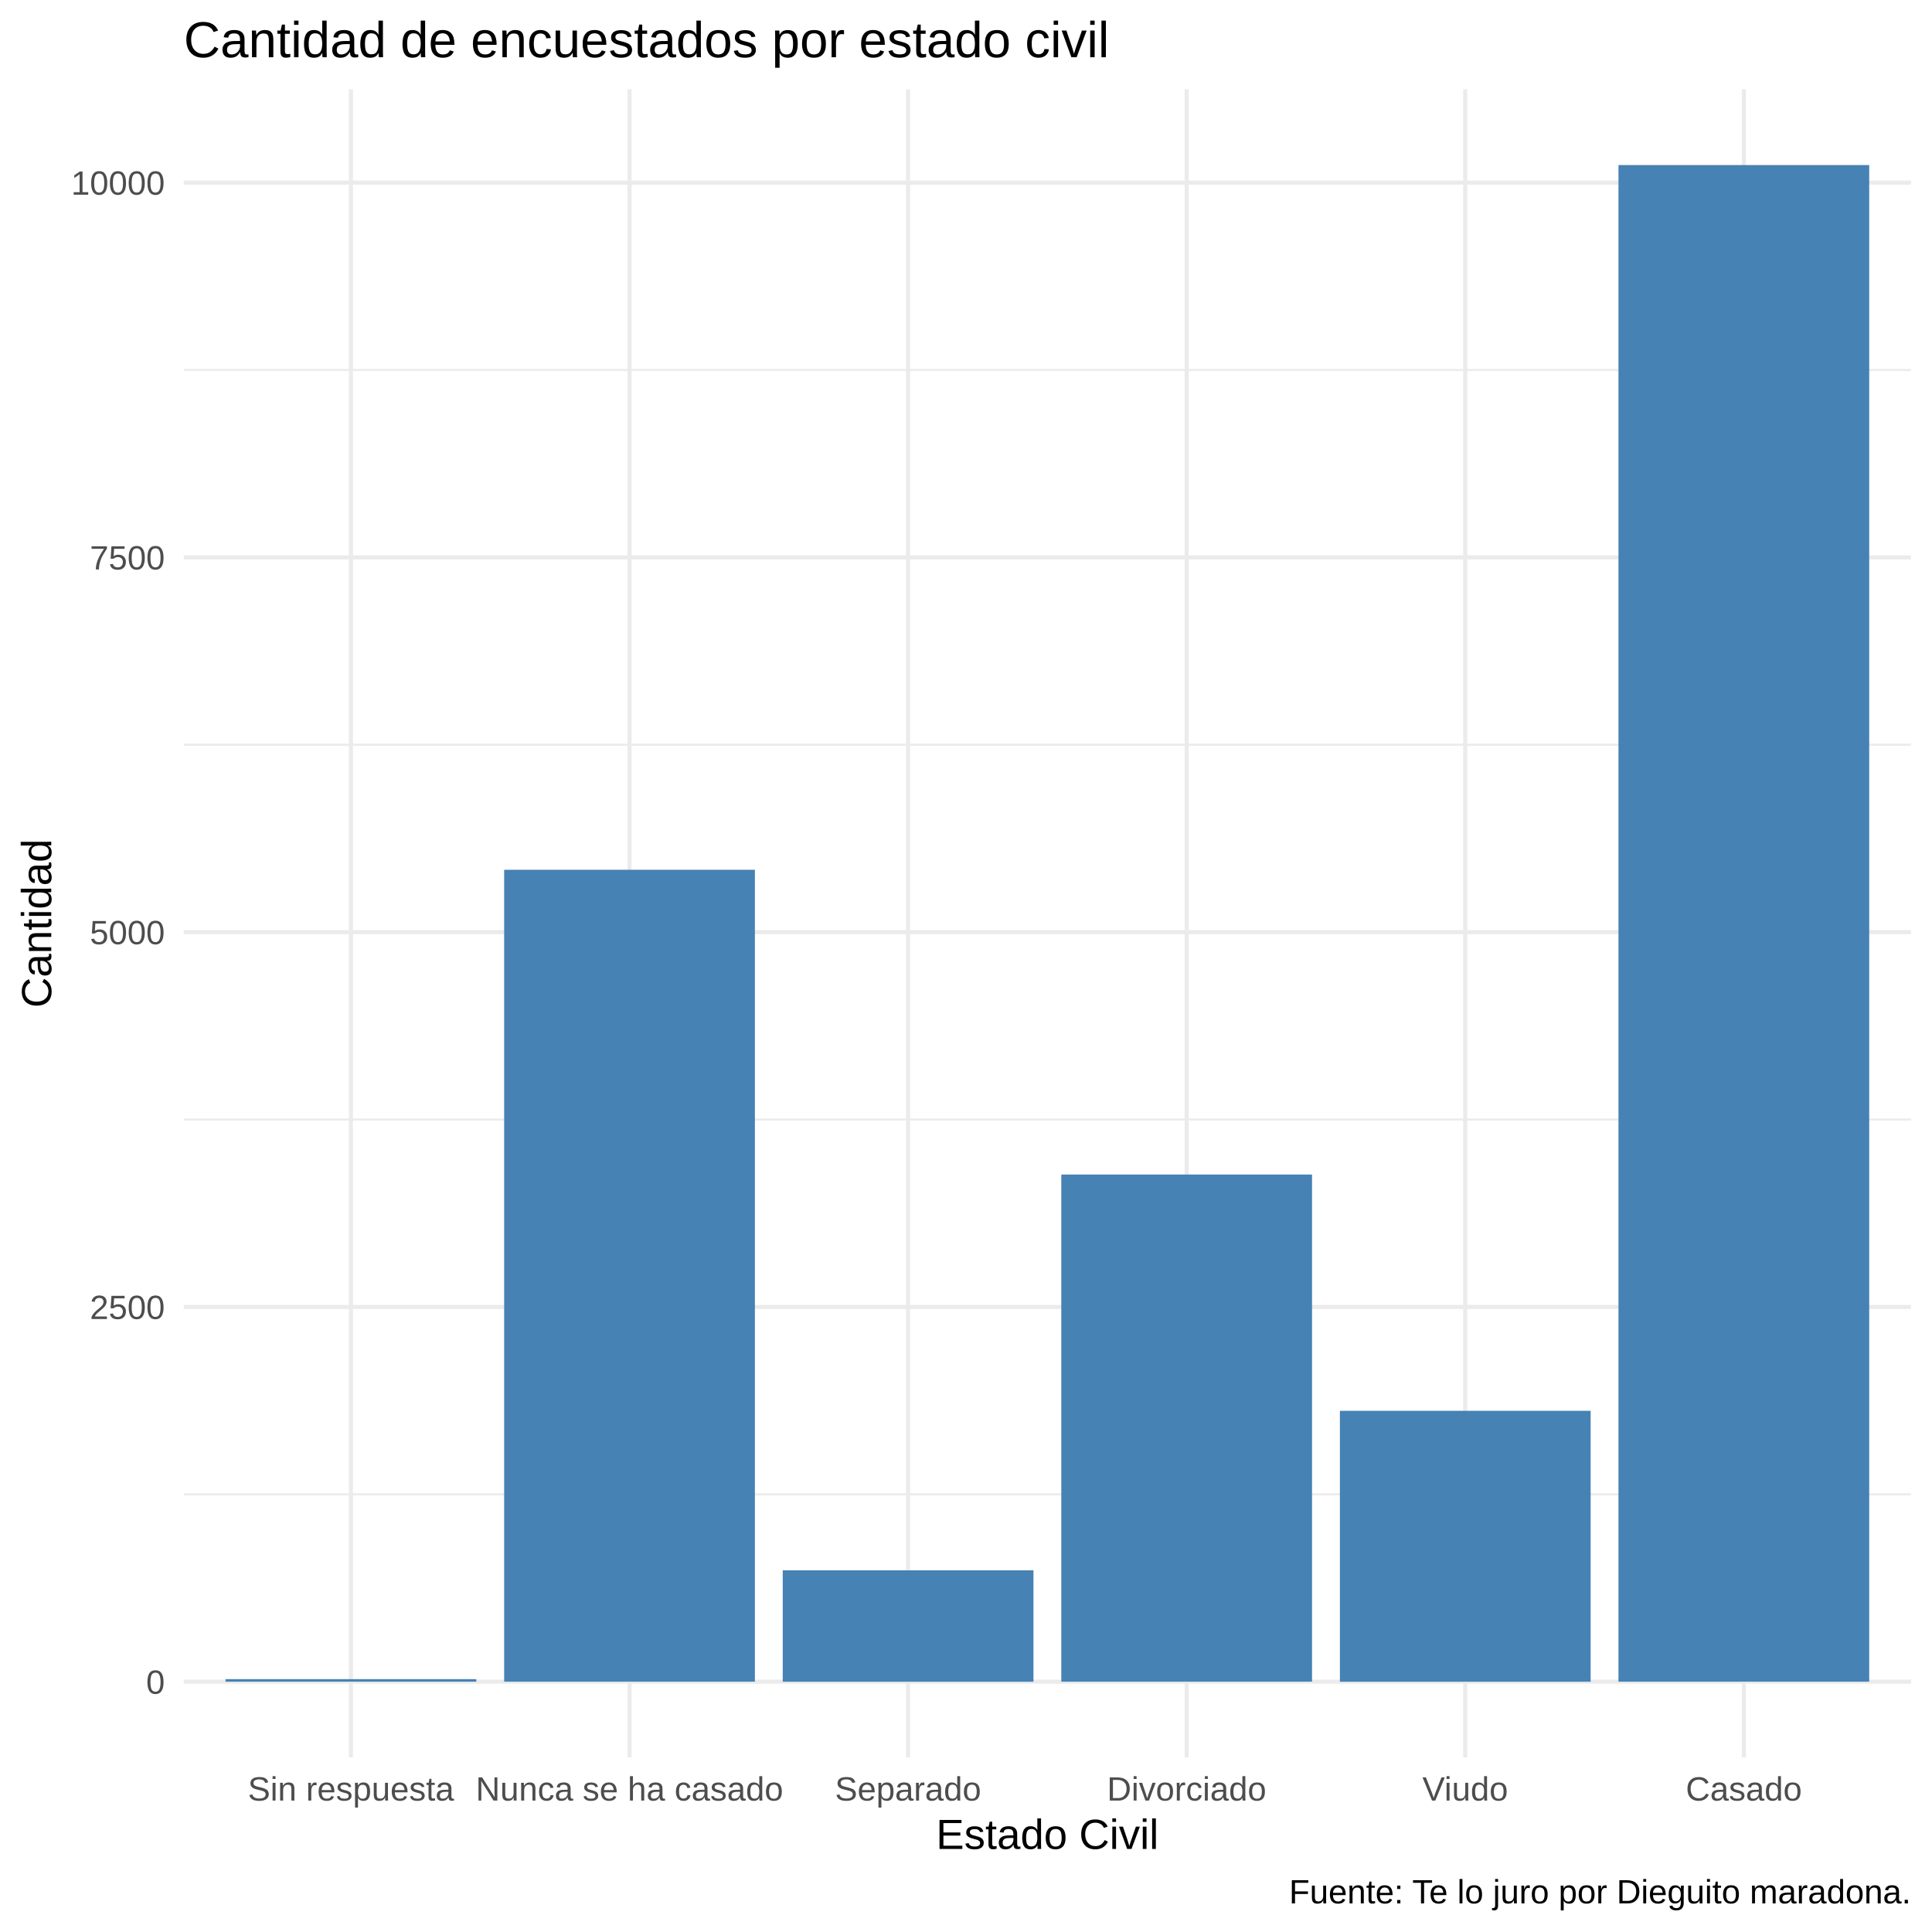
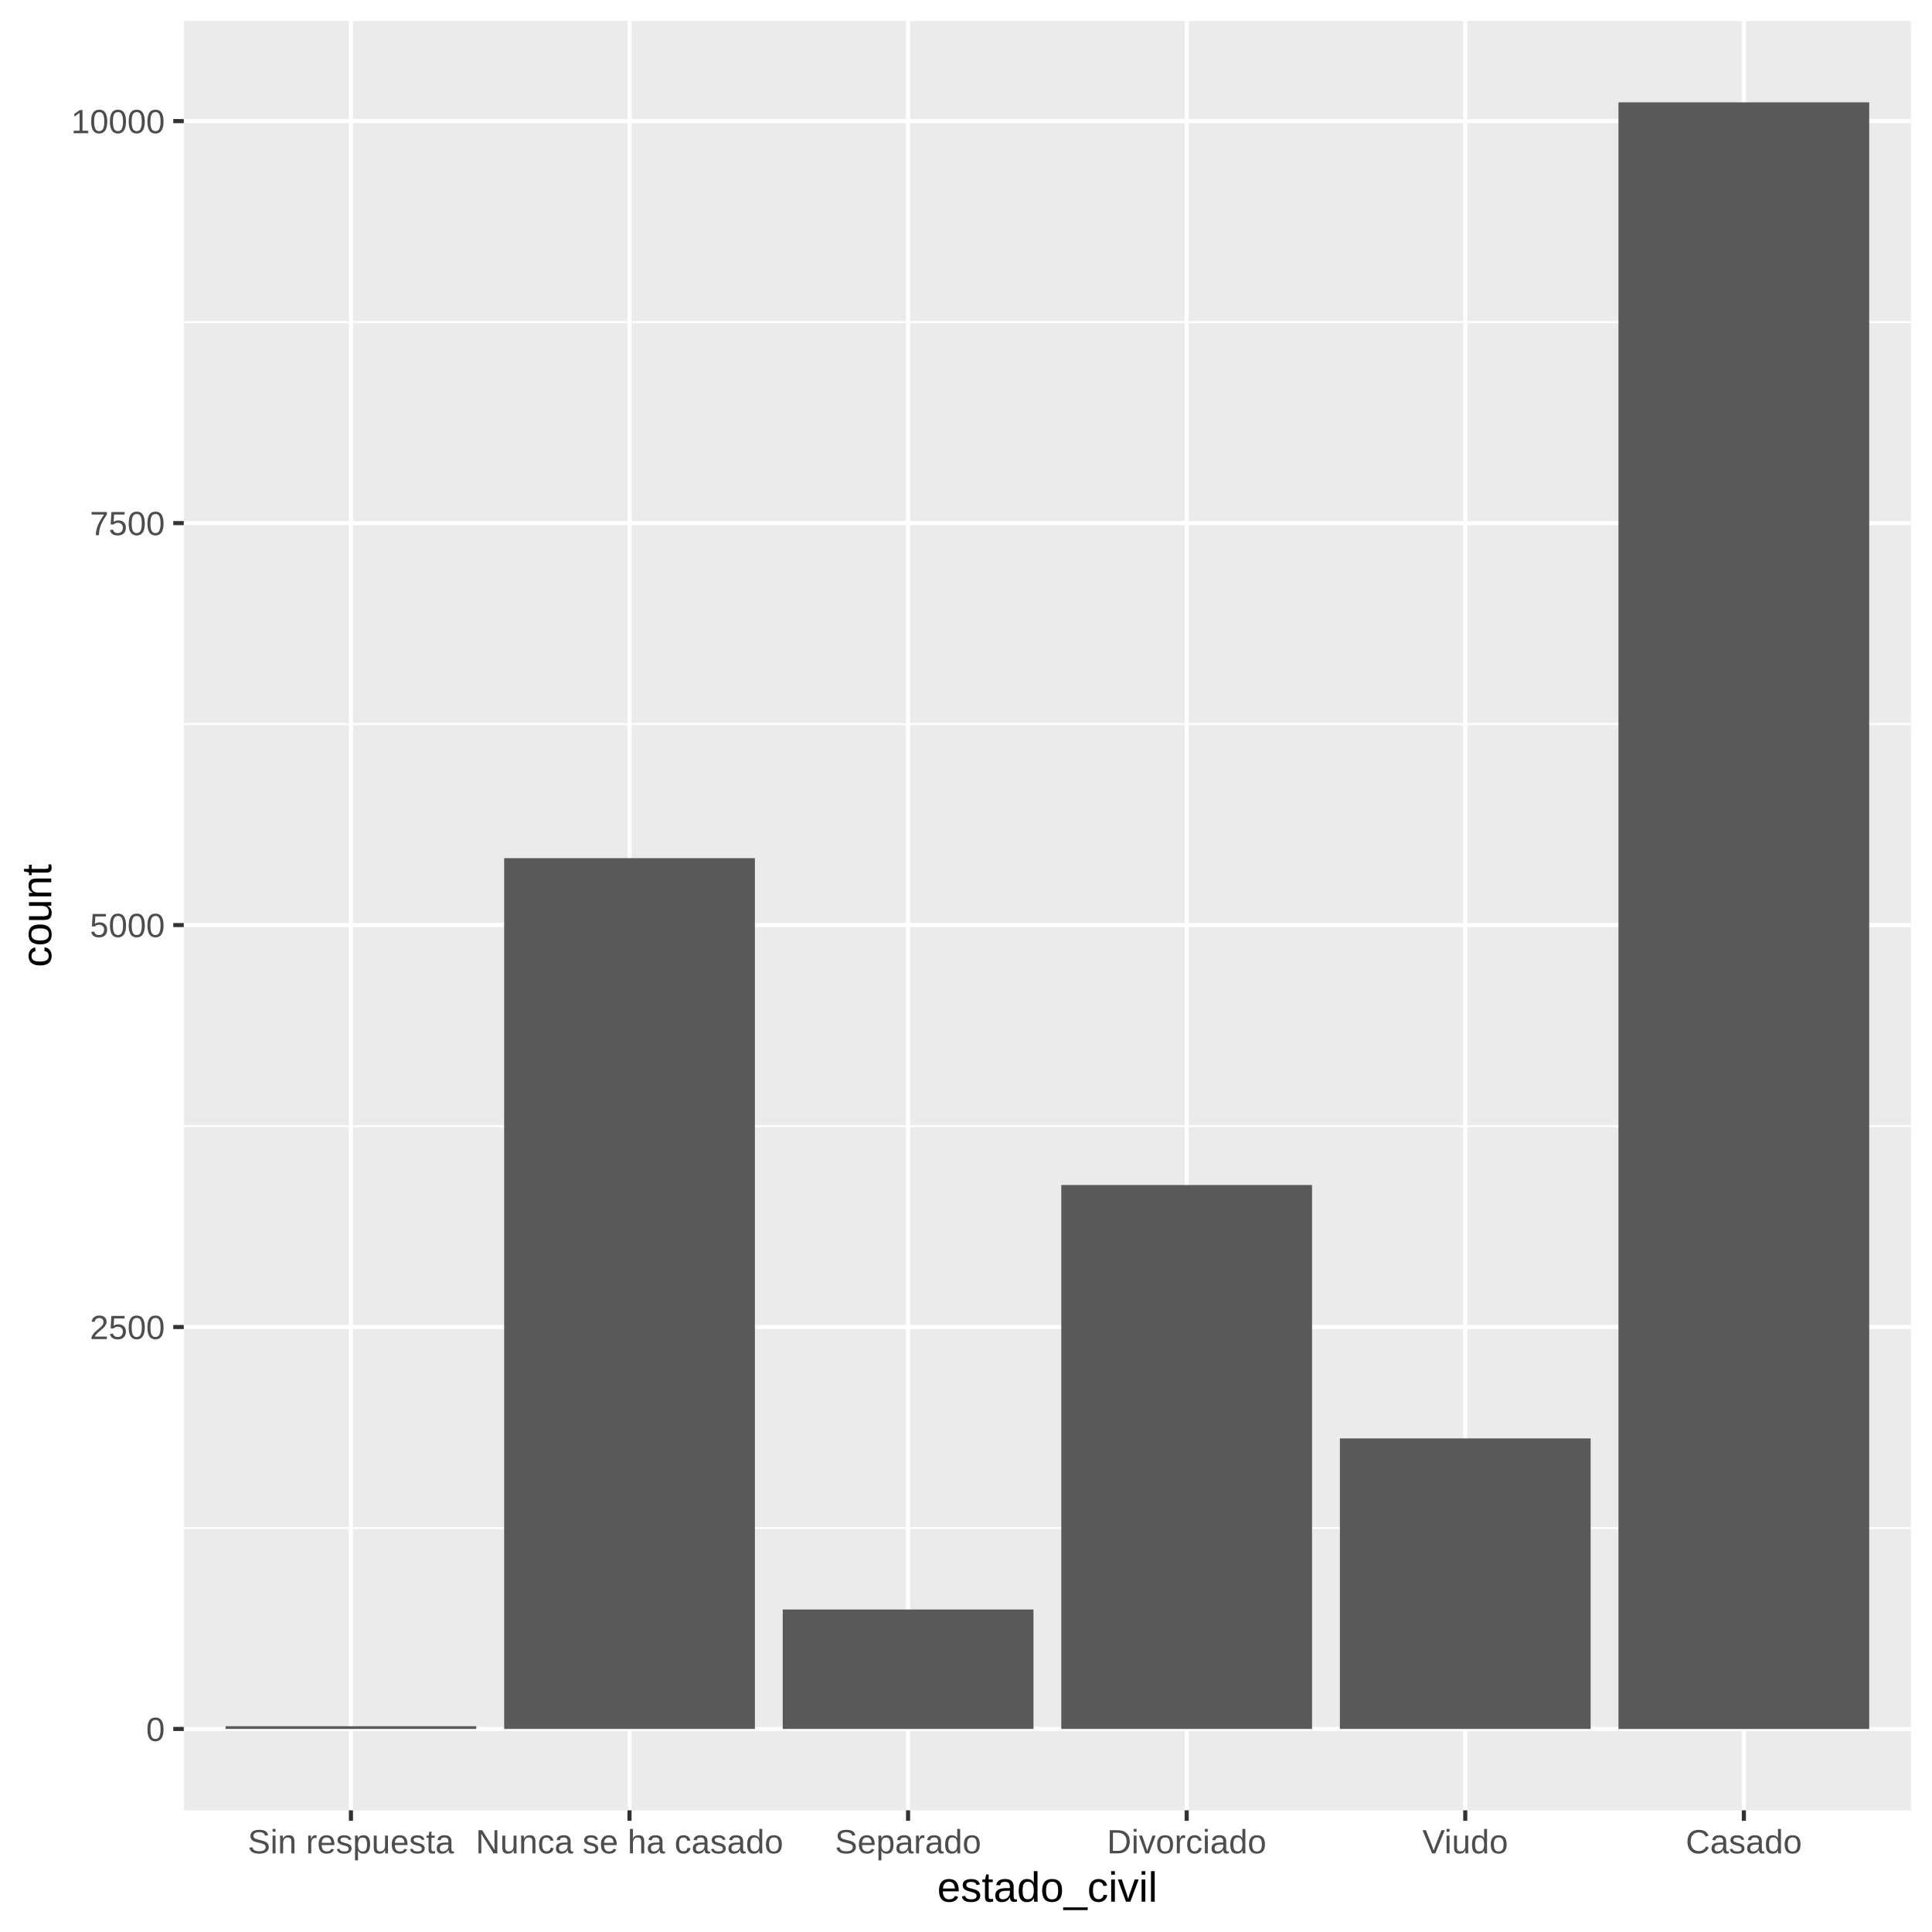
<svg xmlns="http://www.w3.org/2000/svg" class="svglite" width="504.00pt" height="504.00pt" viewBox="0 0 504.00 504.00">
  <defs>
    <style type="text/css">
    .svglite line, .svglite polyline, .svglite polygon, .svglite path, .svglite rect, .svglite circle {
      fill: none;
      stroke: #000000;
      stroke-linecap: round;
      stroke-linejoin: round;
      stroke-miterlimit: 10.00;
    }
  </style>
  </defs>
  <rect width="100%" height="100%" style="stroke: none; fill: #FFFFFF;" />
  <defs>
    <clipPath id="cpMC4wMHw1MDQuMDB8MC4wMHw1MDQuMDA=">
      <rect x="0.00" y="0.00" width="504.00" height="504.00" />
    </clipPath>
  </defs>
  <g clip-path="url(#cpMC4wMHw1MDQuMDB8MC4wMHw1MDQuMDA=)">
- </g>
+     <rect x="0.00" y="0.00" width="504.00" height="504.00" style="stroke-width: 1.07; stroke: #FFFFFF; fill: #FFFFFF;" />
+   </g>
  <defs>
-     <clipPath id="cpNDcuOTR8NDk4LjUyfDIzLjI4fDQ1OC40OA==">
-       <rect x="47.94" y="23.28" width="450.58" height="435.20" />
+     <clipPath id="cpNDcuOTR8NDk4LjUyfDUuNDh8NDcyLjI1">
+       <rect x="47.94" y="5.48" width="450.58" height="466.77" />
    </clipPath>
  </defs>
-   <g clip-path="url(#cpNDcuOTR8NDk4LjUyfDIzLjI4fDQ1OC40OA==)">
-     <polyline points="47.94,389.82 498.52,389.82 " style="stroke-width: 0.53; stroke: #EBEBEB; stroke-linecap: butt;" />
-     <polyline points="47.94,292.05 498.52,292.05 " style="stroke-width: 0.53; stroke: #EBEBEB; stroke-linecap: butt;" />
-     <polyline points="47.94,194.29 498.52,194.29 " style="stroke-width: 0.53; stroke: #EBEBEB; stroke-linecap: butt;" />
-     <polyline points="47.94,96.52 498.52,96.52 " style="stroke-width: 0.53; stroke: #EBEBEB; stroke-linecap: butt;" />
-     <polyline points="47.94,438.70 498.52,438.70 " style="stroke-width: 1.07; stroke: #EBEBEB; stroke-linecap: butt;" />
-     <polyline points="47.94,340.94 498.52,340.94 " style="stroke-width: 1.07; stroke: #EBEBEB; stroke-linecap: butt;" />
-     <polyline points="47.94,243.17 498.52,243.17 " style="stroke-width: 1.07; stroke: #EBEBEB; stroke-linecap: butt;" />
-     <polyline points="47.94,145.40 498.52,145.40 " style="stroke-width: 1.07; stroke: #EBEBEB; stroke-linecap: butt;" />
-     <polyline points="47.94,47.64 498.52,47.64 " style="stroke-width: 1.07; stroke: #EBEBEB; stroke-linecap: butt;" />
-     <polyline points="91.55,458.48 91.55,23.28 " style="stroke-width: 1.07; stroke: #EBEBEB; stroke-linecap: butt;" />
-     <polyline points="164.22,458.48 164.22,23.28 " style="stroke-width: 1.07; stroke: #EBEBEB; stroke-linecap: butt;" />
-     <polyline points="236.89,458.48 236.89,23.28 " style="stroke-width: 1.07; stroke: #EBEBEB; stroke-linecap: butt;" />
-     <polyline points="309.57,458.48 309.57,23.28 " style="stroke-width: 1.07; stroke: #EBEBEB; stroke-linecap: butt;" />
-     <polyline points="382.24,458.48 382.24,23.28 " style="stroke-width: 1.07; stroke: #EBEBEB; stroke-linecap: butt;" />
-     <polyline points="454.92,458.48 454.92,23.28 " style="stroke-width: 1.07; stroke: #EBEBEB; stroke-linecap: butt;" />
-     <rect x="58.84" y="438.04" width="65.41" height="0.66" style="stroke-width: 1.07; stroke: none; stroke-linecap: square; stroke-linejoin: miter; fill: #4682B4;" />
-     <rect x="131.52" y="226.90" width="65.41" height="211.80" style="stroke-width: 1.07; stroke: none; stroke-linecap: square; stroke-linejoin: miter; fill: #4682B4;" />
-     <rect x="204.19" y="409.65" width="65.41" height="29.06" style="stroke-width: 1.07; stroke: none; stroke-linecap: square; stroke-linejoin: miter; fill: #4682B4;" />
-     <rect x="276.86" y="306.40" width="65.41" height="132.30" style="stroke-width: 1.07; stroke: none; stroke-linecap: square; stroke-linejoin: miter; fill: #4682B4;" />
-     <rect x="349.54" y="368.04" width="65.41" height="70.67" style="stroke-width: 1.07; stroke: none; stroke-linecap: square; stroke-linejoin: miter; fill: #4682B4;" />
-     <rect x="422.21" y="43.06" width="65.41" height="395.64" style="stroke-width: 1.07; stroke: none; stroke-linecap: square; stroke-linejoin: miter; fill: #4682B4;" />
+   <g clip-path="url(#cpNDcuOTR8NDk4LjUyfDUuNDh8NDcyLjI1)">
+     <rect x="47.94" y="5.48" width="450.58" height="466.77" style="stroke-width: 1.07; stroke: none; fill: #EBEBEB;" />
+     <polyline points="47.94,398.61 498.52,398.61 " style="stroke-width: 0.53; stroke: #FFFFFF; stroke-linecap: butt;" />
+     <polyline points="47.94,293.75 498.52,293.75 " style="stroke-width: 0.53; stroke: #FFFFFF; stroke-linecap: butt;" />
+     <polyline points="47.94,188.89 498.52,188.89 " style="stroke-width: 0.53; stroke: #FFFFFF; stroke-linecap: butt;" />
+     <polyline points="47.94,84.03 498.52,84.03 " style="stroke-width: 0.53; stroke: #FFFFFF; stroke-linecap: butt;" />
+     <polyline points="47.94,451.03 498.52,451.03 " style="stroke-width: 1.07; stroke: #FFFFFF; stroke-linecap: butt;" />
+     <polyline points="47.94,346.18 498.52,346.18 " style="stroke-width: 1.07; stroke: #FFFFFF; stroke-linecap: butt;" />
+     <polyline points="47.94,241.32 498.52,241.32 " style="stroke-width: 1.07; stroke: #FFFFFF; stroke-linecap: butt;" />
+     <polyline points="47.94,136.46 498.52,136.46 " style="stroke-width: 1.07; stroke: #FFFFFF; stroke-linecap: butt;" />
+     <polyline points="47.94,31.60 498.52,31.60 " style="stroke-width: 1.07; stroke: #FFFFFF; stroke-linecap: butt;" />
+     <polyline points="91.55,472.25 91.55,5.48 " style="stroke-width: 1.07; stroke: #FFFFFF; stroke-linecap: butt;" />
+     <polyline points="164.22,472.25 164.22,5.48 " style="stroke-width: 1.07; stroke: #FFFFFF; stroke-linecap: butt;" />
+     <polyline points="236.89,472.25 236.89,5.48 " style="stroke-width: 1.07; stroke: #FFFFFF; stroke-linecap: butt;" />
+     <polyline points="309.57,472.25 309.57,5.48 " style="stroke-width: 1.07; stroke: #FFFFFF; stroke-linecap: butt;" />
+     <polyline points="382.24,472.25 382.24,5.48 " style="stroke-width: 1.07; stroke: #FFFFFF; stroke-linecap: butt;" />
+     <polyline points="454.92,472.25 454.92,5.48 " style="stroke-width: 1.07; stroke: #FFFFFF; stroke-linecap: butt;" />
+     <rect x="58.84" y="450.32" width="65.41" height="0.71" style="stroke-width: 1.07; stroke: none; stroke-linecap: square; stroke-linejoin: miter; fill: #595959;" />
+     <rect x="131.52" y="223.87" width="65.41" height="227.16" style="stroke-width: 1.07; stroke: none; stroke-linecap: square; stroke-linejoin: miter; fill: #595959;" />
+     <rect x="204.19" y="419.87" width="65.41" height="31.16" style="stroke-width: 1.07; stroke: none; stroke-linecap: square; stroke-linejoin: miter; fill: #595959;" />
+     <rect x="276.86" y="309.14" width="65.41" height="141.89" style="stroke-width: 1.07; stroke: none; stroke-linecap: square; stroke-linejoin: miter; fill: #595959;" />
+     <rect x="349.54" y="375.24" width="65.41" height="75.79" style="stroke-width: 1.07; stroke: none; stroke-linecap: square; stroke-linejoin: miter; fill: #595959;" />
+     <rect x="422.21" y="26.70" width="65.41" height="424.34" style="stroke-width: 1.07; stroke: none; stroke-linecap: square; stroke-linejoin: miter; fill: #595959;" />
  </g>
  <g clip-path="url(#cpMC4wMHw1MDQuMDB8MC4wMHw1MDQuMDA=)">
-     <text x="43.01" y="441.86" text-anchor="end" style="font-size: 8.80px; fill: #4D4D4D; font-family: Arial;" textLength="4.90px" lengthAdjust="spacingAndGlyphs">0</text>
-     <text x="43.01" y="344.09" text-anchor="end" style="font-size: 8.80px; fill: #4D4D4D; font-family: Arial;" textLength="19.58px" lengthAdjust="spacingAndGlyphs">2500</text>
-     <text x="43.01" y="246.32" text-anchor="end" style="font-size: 8.80px; fill: #4D4D4D; font-family: Arial;" textLength="19.58px" lengthAdjust="spacingAndGlyphs">5000</text>
-     <text x="43.01" y="148.56" text-anchor="end" style="font-size: 8.80px; fill: #4D4D4D; font-family: Arial;" textLength="19.58px" lengthAdjust="spacingAndGlyphs">7500</text>
-     <text x="43.01" y="50.79" text-anchor="end" style="font-size: 8.80px; fill: #4D4D4D; font-family: Arial;" textLength="24.48px" lengthAdjust="spacingAndGlyphs">10000</text>
-     <text x="91.55" y="469.72" text-anchor="middle" style="font-size: 8.80px; fill: #4D4D4D; font-family: Arial;" textLength="53.81px" lengthAdjust="spacingAndGlyphs">Sin respuesta</text>
-     <text x="164.22" y="469.72" text-anchor="middle" style="font-size: 8.80px; fill: #4D4D4D; font-family: Arial;" textLength="80.23px" lengthAdjust="spacingAndGlyphs">Nunca se ha casado</text>
-     <text x="236.89" y="469.72" text-anchor="middle" style="font-size: 8.80px; fill: #4D4D4D; font-family: Arial;" textLength="38.17px" lengthAdjust="spacingAndGlyphs">Separado</text>
-     <text x="309.57" y="469.72" text-anchor="middle" style="font-size: 8.80px; fill: #4D4D4D; font-family: Arial;" textLength="41.57px" lengthAdjust="spacingAndGlyphs">Divorciado</text>
-     <text x="382.24" y="469.72" text-anchor="middle" style="font-size: 8.80px; fill: #4D4D4D; font-family: Arial;" textLength="22.51px" lengthAdjust="spacingAndGlyphs">Viudo</text>
-     <text x="454.92" y="469.72" text-anchor="middle" style="font-size: 8.80px; fill: #4D4D4D; font-family: Arial;" textLength="30.33px" lengthAdjust="spacingAndGlyphs">Casado</text>
-     <text x="273.23" y="482.33" text-anchor="middle" style="font-size: 11.00px; font-family: Arial;" textLength="58.07px" lengthAdjust="spacingAndGlyphs">Estado Civil</text>
-     <text transform="translate(13.37,240.88) rotate(-90)" text-anchor="middle" style="font-size: 11.00px; font-family: Arial;" textLength="44.04px" lengthAdjust="spacingAndGlyphs">Cantidad</text>
-     <text x="47.94" y="14.94" style="font-size: 13.20px; font-family: Arial;" textLength="241.26px" lengthAdjust="spacingAndGlyphs">Cantidad de encuestados por estado civil</text>
-     <text x="498.52" y="496.54" text-anchor="end" style="font-size: 8.80px; font-family: Arial;" textLength="163.35px" lengthAdjust="spacingAndGlyphs">Fuente: Te lo juro por Dieguito maradona.</text>
+     <text x="43.01" y="454.19" text-anchor="end" style="font-size: 8.80px; fill: #4D4D4D; font-family: Arial;" textLength="4.90px" lengthAdjust="spacingAndGlyphs">0</text>
+     <text x="43.01" y="349.33" text-anchor="end" style="font-size: 8.80px; fill: #4D4D4D; font-family: Arial;" textLength="19.58px" lengthAdjust="spacingAndGlyphs">2500</text>
+     <text x="43.01" y="244.47" text-anchor="end" style="font-size: 8.80px; fill: #4D4D4D; font-family: Arial;" textLength="19.58px" lengthAdjust="spacingAndGlyphs">5000</text>
+     <text x="43.01" y="139.61" text-anchor="end" style="font-size: 8.80px; fill: #4D4D4D; font-family: Arial;" textLength="19.58px" lengthAdjust="spacingAndGlyphs">7500</text>
+     <text x="43.01" y="34.76" text-anchor="end" style="font-size: 8.80px; fill: #4D4D4D; font-family: Arial;" textLength="24.48px" lengthAdjust="spacingAndGlyphs">10000</text>
+     <polyline points="45.20,451.03 47.94,451.03 " style="stroke-width: 1.07; stroke: #333333; stroke-linecap: butt;" />
+     <polyline points="45.20,346.18 47.94,346.18 " style="stroke-width: 1.07; stroke: #333333; stroke-linecap: butt;" />
+     <polyline points="45.20,241.32 47.94,241.32 " style="stroke-width: 1.07; stroke: #333333; stroke-linecap: butt;" />
+     <polyline points="45.20,136.46 47.94,136.46 " style="stroke-width: 1.07; stroke: #333333; stroke-linecap: butt;" />
+     <polyline points="45.20,31.60 47.94,31.60 " style="stroke-width: 1.07; stroke: #333333; stroke-linecap: butt;" />
+     <polyline points="91.55,474.99 91.55,472.25 " style="stroke-width: 1.07; stroke: #333333; stroke-linecap: butt;" />
+     <polyline points="164.22,474.99 164.22,472.25 " style="stroke-width: 1.07; stroke: #333333; stroke-linecap: butt;" />
+     <polyline points="236.89,474.99 236.89,472.25 " style="stroke-width: 1.07; stroke: #333333; stroke-linecap: butt;" />
+     <polyline points="309.57,474.99 309.57,472.25 " style="stroke-width: 1.07; stroke: #333333; stroke-linecap: butt;" />
+     <polyline points="382.24,474.99 382.24,472.25 " style="stroke-width: 1.07; stroke: #333333; stroke-linecap: butt;" />
+     <polyline points="454.92,474.99 454.92,472.25 " style="stroke-width: 1.07; stroke: #333333; stroke-linecap: butt;" />
+     <text x="91.55" y="483.49" text-anchor="middle" style="font-size: 8.80px; fill: #4D4D4D; font-family: Arial;" textLength="53.81px" lengthAdjust="spacingAndGlyphs">Sin respuesta</text>
+     <text x="164.22" y="483.49" text-anchor="middle" style="font-size: 8.80px; fill: #4D4D4D; font-family: Arial;" textLength="80.23px" lengthAdjust="spacingAndGlyphs">Nunca se ha casado</text>
+     <text x="236.89" y="483.49" text-anchor="middle" style="font-size: 8.80px; fill: #4D4D4D; font-family: Arial;" textLength="38.17px" lengthAdjust="spacingAndGlyphs">Separado</text>
+     <text x="309.57" y="483.49" text-anchor="middle" style="font-size: 8.80px; fill: #4D4D4D; font-family: Arial;" textLength="41.57px" lengthAdjust="spacingAndGlyphs">Divorciado</text>
+     <text x="382.24" y="483.49" text-anchor="middle" style="font-size: 8.80px; fill: #4D4D4D; font-family: Arial;" textLength="22.51px" lengthAdjust="spacingAndGlyphs">Viudo</text>
+     <text x="454.92" y="483.49" text-anchor="middle" style="font-size: 8.80px; fill: #4D4D4D; font-family: Arial;" textLength="30.33px" lengthAdjust="spacingAndGlyphs">Casado</text>
+     <text x="273.23" y="496.10" text-anchor="middle" style="font-size: 11.00px; font-family: Arial;" textLength="57.48px" lengthAdjust="spacingAndGlyphs">estado_civil</text>
+     <text transform="translate(13.37,238.87) rotate(-90)" text-anchor="middle" style="font-size: 11.00px; font-family: Arial;" textLength="26.91px" lengthAdjust="spacingAndGlyphs">count</text>
  </g>
</svg>
